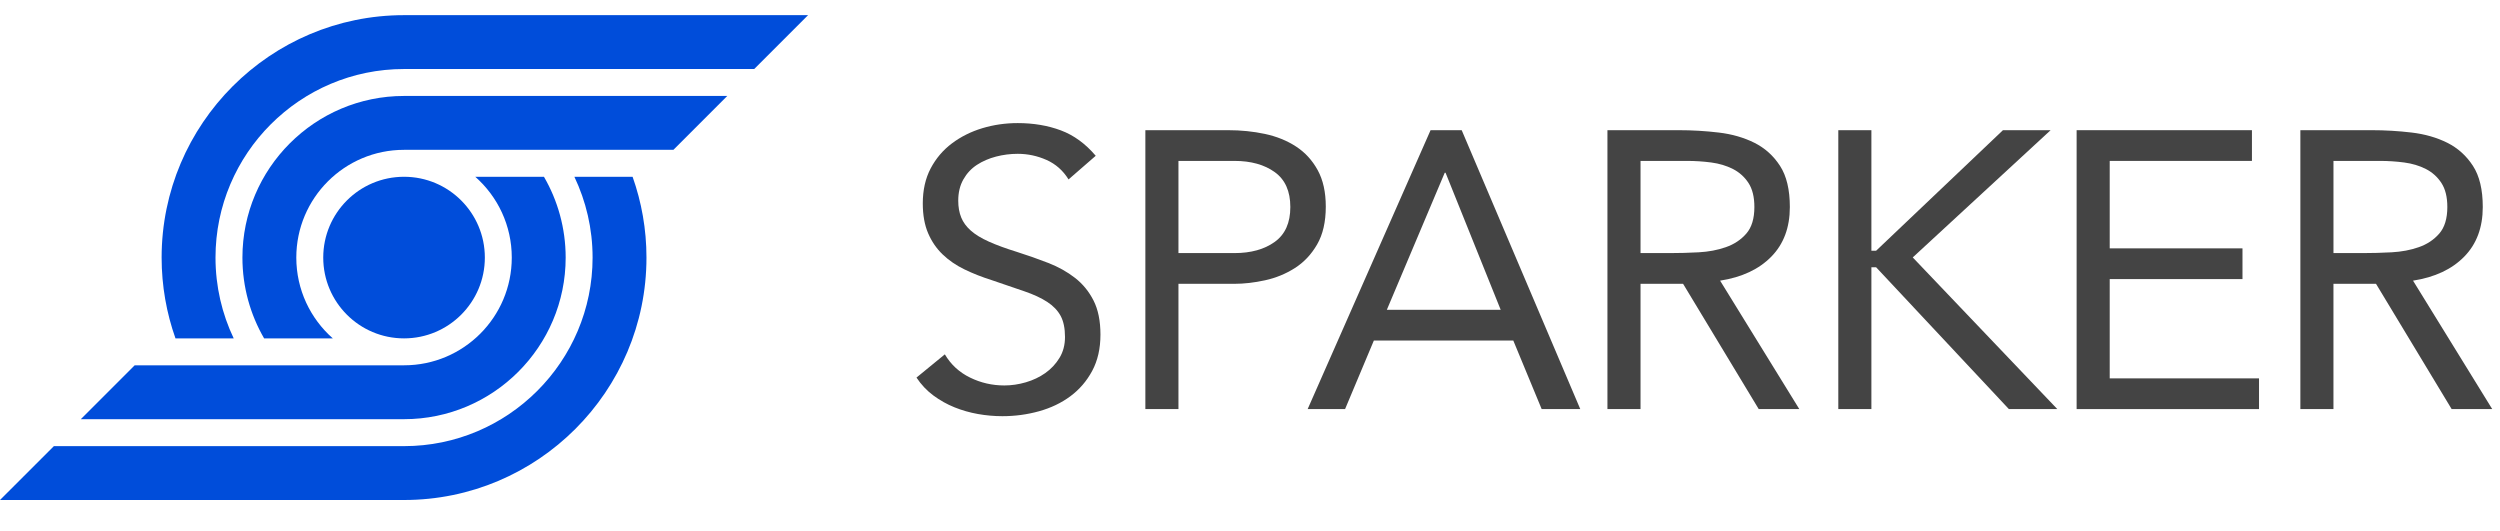
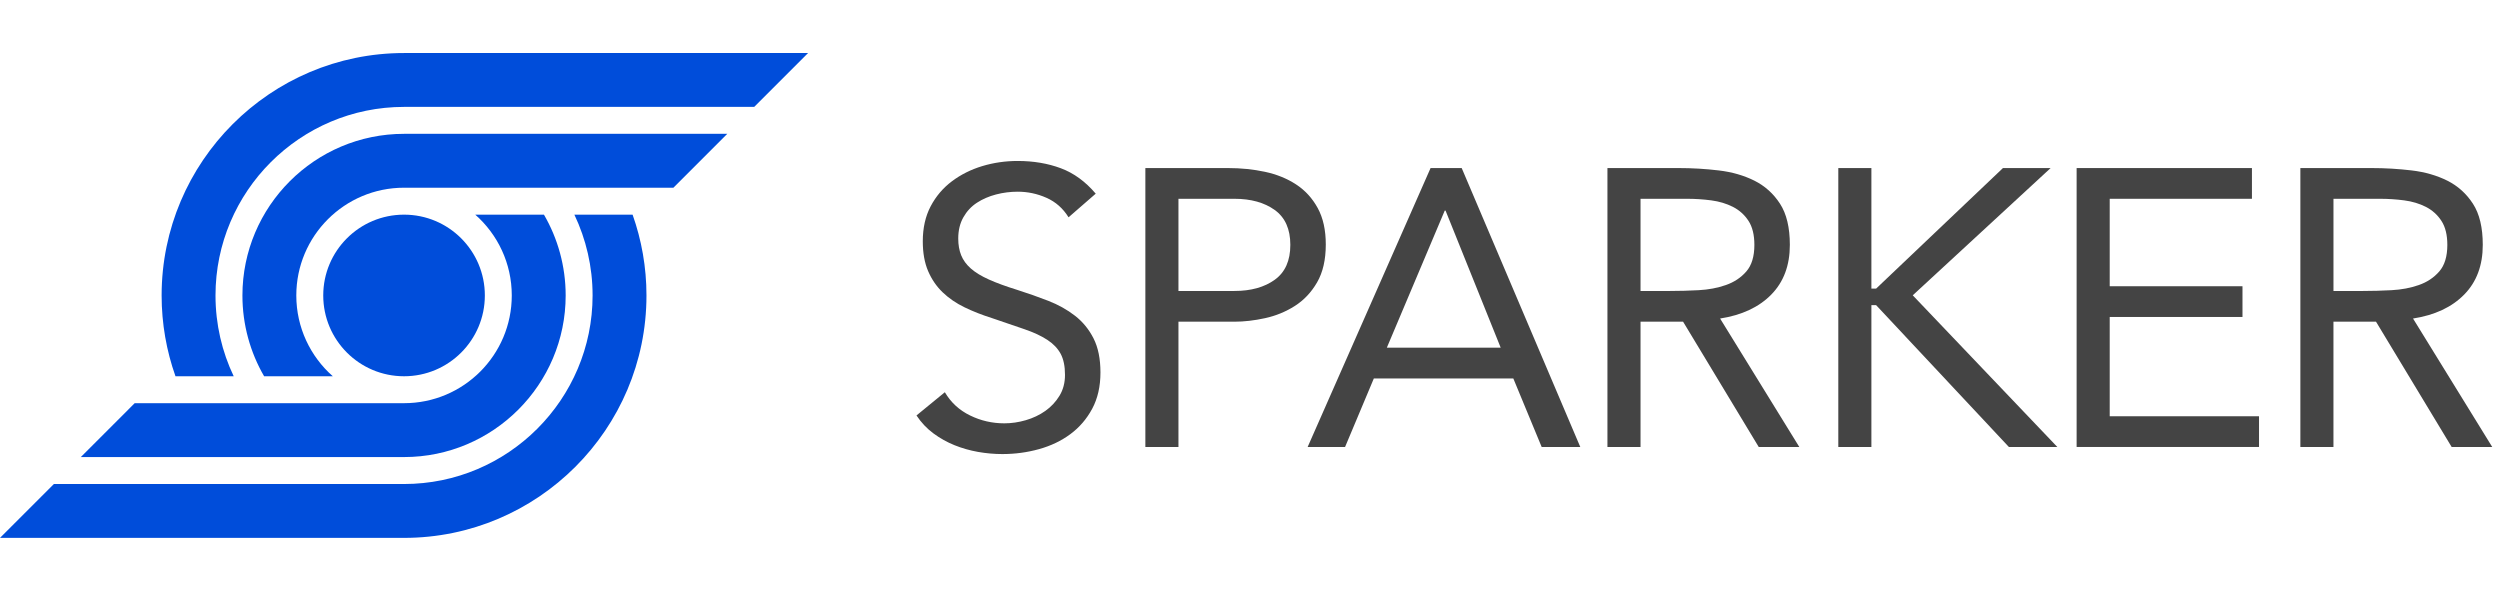
- <svg xmlns="http://www.w3.org/2000/svg" version="1.1" id="Layer_1" x="0px" y="0px" width="165px" height="35px" viewBox="0 0 165 35" enable-background="new 0 0 165 35" xml:space="preserve">
+ <svg xmlns="http://www.w3.org/2000/svg" version="1.1" id="Layer_1" x="0px" y="0px" width="165px" height="40px" viewBox="0 0 165 35" enable-background="new 0 0 165 35" xml:space="preserve">
  <g>
    <circle fill="#004DDA" cx="26.667" cy="17" r="5.333" />
    <path fill="#004DDA" d="M41.751,11.667h-3.842c0.77,1.618,1.202,3.426,1.202,5.333c0,6.862-5.583,12.445-12.445,12.445H3.556L0,33   h26.667c8.823,0,16-7.178,16-16C42.667,15.131,42.343,13.336,41.751,11.667z" />
    <path fill="#004DDA" d="M35.901,11.667h-4.534c1.478,1.303,2.41,3.209,2.41,5.333c0,3.927-3.183,7.11-7.111,7.11H8.889   l-3.555,3.556h21.333c5.882,0,10.667-4.783,10.667-10.666C37.333,15.059,36.812,13.237,35.901,11.667z" />
    <path fill="#004DDA" d="M11.582,22.334h3.843c-0.771-1.618-1.202-3.427-1.202-5.334c0-6.862,5.582-12.445,12.444-12.445h23.111   L53.333,1H26.667c-8.822,0-16,7.178-16,16C10.667,18.869,10.99,20.664,11.582,22.334z" />
    <path fill="#004DDA" d="M17.432,22.334h4.534c-1.477-1.304-2.41-3.209-2.41-5.334c0-3.927,3.184-7.111,7.111-7.111h17.778L48,6.333   H26.667C20.785,6.333,16,11.118,16,17C16,18.941,16.522,20.764,17.432,22.334z" />
  </g>
  <g>
    <path fill="#444444" d="M70.524,11.842c-0.364-0.589-0.85-1.018-1.456-1.287c-0.607-0.269-1.239-0.403-1.898-0.403   c-0.485,0-0.962,0.061-1.43,0.182c-0.468,0.122-0.889,0.304-1.261,0.546c-0.373,0.243-0.672,0.563-0.897,0.962   c-0.226,0.399-0.338,0.867-0.338,1.404c0,0.416,0.065,0.784,0.195,1.105s0.342,0.611,0.637,0.871   c0.294,0.26,0.693,0.503,1.196,0.728c0.502,0.225,1.118,0.451,1.846,0.676c0.71,0.226,1.399,0.468,2.067,0.728   c0.667,0.26,1.256,0.589,1.768,0.988c0.511,0.398,0.918,0.896,1.222,1.495s0.455,1.349,0.455,2.249   c0,0.919-0.182,1.716-0.546,2.393c-0.364,0.676-0.845,1.234-1.443,1.676c-0.598,0.443-1.287,0.771-2.067,0.988   c-0.78,0.217-1.586,0.325-2.418,0.325c-0.537,0-1.075-0.048-1.612-0.143c-0.538-0.096-1.053-0.243-1.547-0.442   s-0.958-0.459-1.391-0.779c-0.434-0.321-0.806-0.715-1.118-1.184l1.872-1.533c0.398,0.676,0.953,1.187,1.664,1.533   c0.71,0.348,1.465,0.52,2.262,0.52c0.468,0,0.94-0.068,1.417-0.207c0.477-0.139,0.905-0.342,1.287-0.611   c0.381-0.269,0.693-0.602,0.936-1.001c0.243-0.398,0.364-0.858,0.364-1.378c0-0.572-0.096-1.035-0.286-1.391   c-0.191-0.355-0.485-0.664-0.884-0.924c-0.399-0.26-0.901-0.494-1.508-0.701c-0.607-0.209-1.317-0.451-2.132-0.729   c-0.659-0.208-1.266-0.446-1.82-0.715c-0.555-0.269-1.036-0.598-1.443-0.988s-0.728-0.858-0.962-1.404s-0.351-1.2-0.351-1.963   c0-0.884,0.173-1.655,0.52-2.314c0.347-0.658,0.815-1.209,1.404-1.651c0.589-0.442,1.256-0.775,2.002-1.001   c0.745-0.225,1.525-0.338,2.34-0.338c1.04,0,1.989,0.161,2.847,0.481c0.858,0.321,1.625,0.88,2.301,1.677L70.524,11.842z" />
    <path fill="#444444" d="M75.594,8.592h5.46c0.849,0,1.66,0.083,2.431,0.247c0.771,0.165,1.456,0.442,2.054,0.832   s1.074,0.91,1.43,1.56s0.533,1.452,0.533,2.405c0,1.005-0.191,1.837-0.572,2.496c-0.381,0.659-0.871,1.179-1.469,1.56   c-0.598,0.381-1.252,0.65-1.963,0.806s-1.387,0.234-2.028,0.234h-3.692V27h-2.184V8.592z M77.778,16.704h3.692   c1.092,0,1.98-0.247,2.665-0.741c0.686-0.494,1.027-1.261,1.027-2.301s-0.342-1.807-1.027-2.301   c-0.685-0.494-1.573-0.741-2.665-0.741h-3.692V16.704z" />
    <path fill="#444444" d="M94.418,8.592h2.054L104.298,27h-2.548l-1.872-4.523h-9.204L88.775,27h-2.47L94.418,8.592z M95.406,11.4   h-0.053l-3.822,9.048h7.515L95.406,11.4z" />
    <path fill="#444444" d="M106.092,8.592h4.706c0.884,0,1.763,0.052,2.639,0.156s1.659,0.33,2.353,0.676   c0.693,0.347,1.258,0.854,1.69,1.521c0.433,0.667,0.65,1.573,0.65,2.717c0,1.352-0.407,2.444-1.222,3.276   c-0.815,0.832-1.941,1.361-3.381,1.585L118.754,27h-2.678l-4.992-8.268h-2.809V27h-2.184V8.592z M108.275,16.704h1.95   c0.606,0,1.235-0.017,1.886-0.052c0.649-0.034,1.248-0.147,1.793-0.338c0.547-0.19,0.997-0.489,1.353-0.897   c0.354-0.407,0.532-0.992,0.532-1.755c0-0.659-0.129-1.187-0.389-1.586c-0.261-0.399-0.604-0.706-1.027-0.923   c-0.426-0.216-0.902-0.359-1.43-0.429c-0.529-0.069-1.062-0.104-1.6-0.104h-3.068V16.704z" />
    <path fill="#444444" d="M121.328,8.592h2.184v7.956h0.312l8.371-7.956h3.146l-9.1,8.398L135.783,27h-3.197l-8.762-9.36h-0.312V27   h-2.184V8.592z" />
    <path fill="#444444" d="M137.058,8.592h11.57v2.028h-9.387v5.772h8.763v2.028h-8.763v6.553h9.854V27h-12.038V8.592z" />
    <path fill="#444444" d="M151.825,8.592h4.706c0.884,0,1.764,0.052,2.639,0.156s1.66,0.33,2.354,0.676   c0.692,0.347,1.256,0.854,1.689,1.521c0.434,0.667,0.65,1.573,0.65,2.717c0,1.352-0.407,2.444-1.223,3.276   c-0.814,0.832-1.941,1.361-3.38,1.585L164.487,27h-2.678l-4.992-8.268h-2.809V27h-2.184V8.592z M154.009,16.704h1.95   c0.606,0,1.235-0.017,1.885-0.052c0.65-0.034,1.248-0.147,1.794-0.338c0.547-0.19,0.997-0.489,1.353-0.897   c0.354-0.407,0.533-0.992,0.533-1.755c0-0.659-0.13-1.187-0.391-1.586c-0.26-0.399-0.603-0.706-1.026-0.923   c-0.425-0.216-0.901-0.359-1.431-0.429c-0.528-0.069-1.062-0.104-1.599-0.104h-3.068V16.704z" />
  </g>
</svg>
